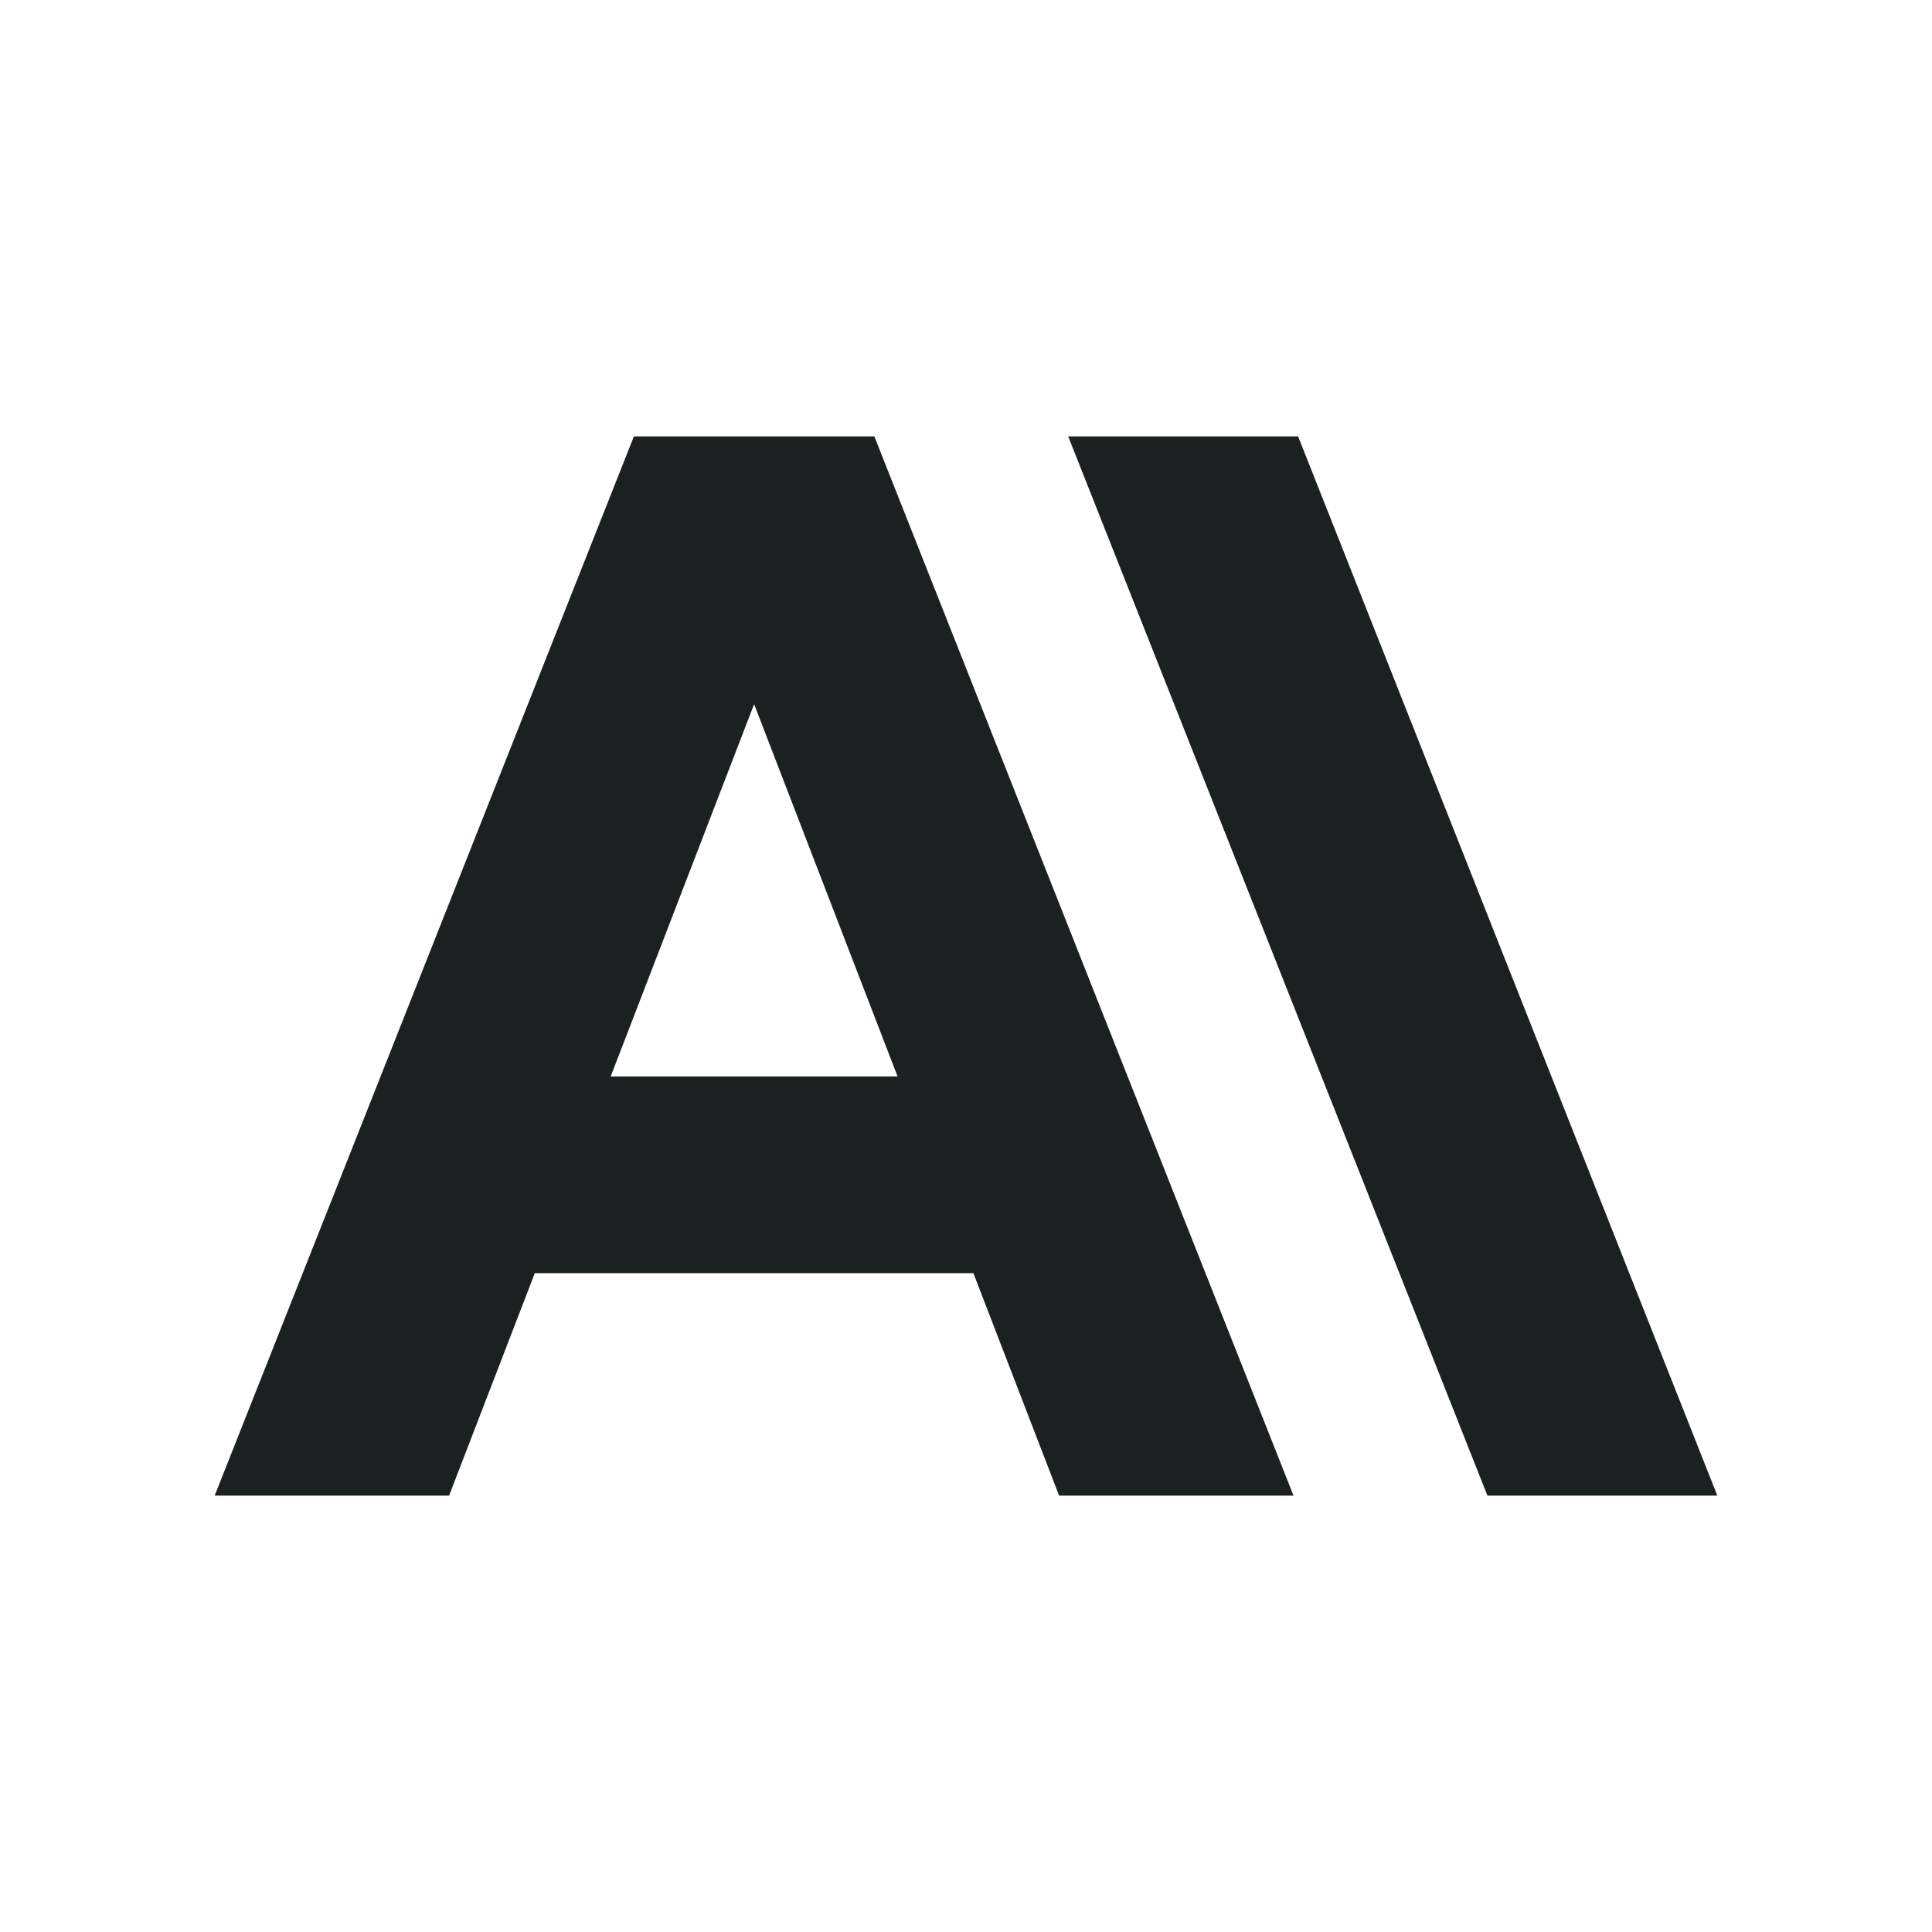
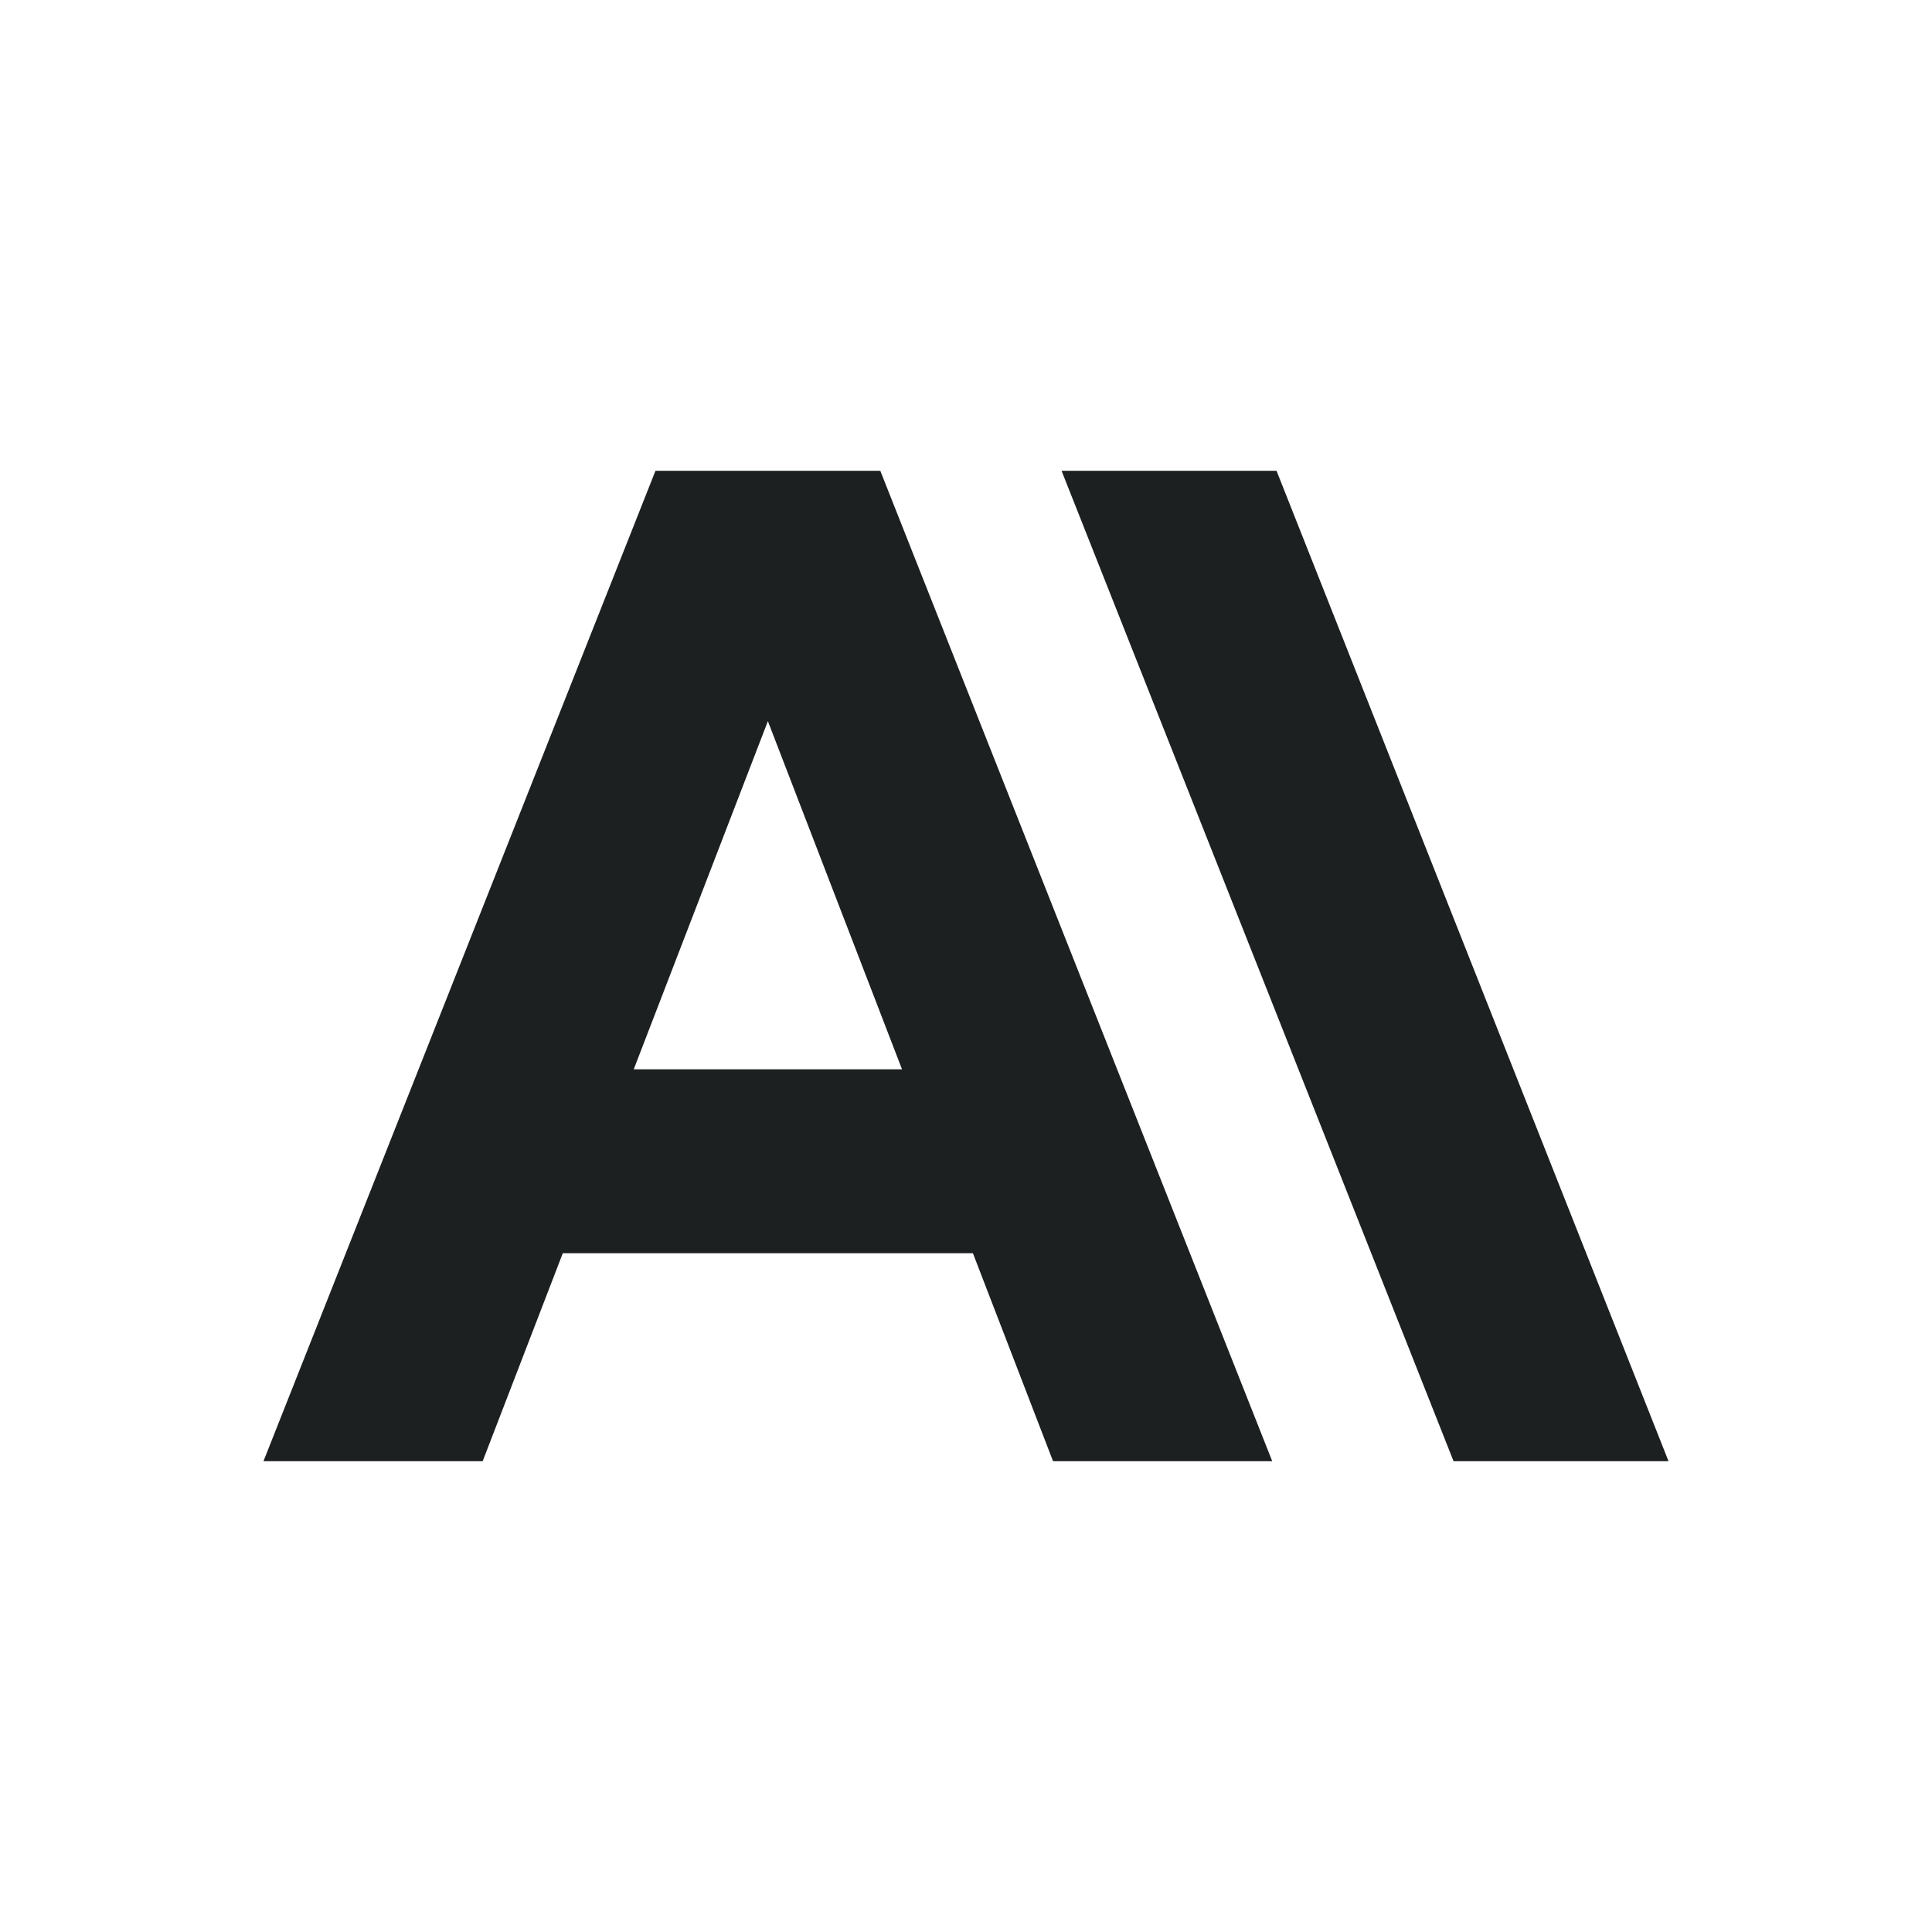
- <svg xmlns="http://www.w3.org/2000/svg" viewBox="0 0 36 36" width="36" height="36">
-   <svg x="4" y="4" width="28" height="28" fill="#1d2021" role="img" viewBox="0 0 24 24">
+ <svg xmlns="http://www.w3.org/2000/svg" viewBox="0 0 44 44" width="44" height="44">
+   <svg x="6" y="6" width="32" height="32" fill="#1d2021" role="img" viewBox="0 0 24 24">
    <path d="M17.304 3.541h-3.672l6.696 16.918H24Zm-10.608 0L0 20.459h3.744l1.369-3.553h7.005l1.369 3.553h3.744L10.536 3.541Zm-.371 10.223 2.291-5.946 2.291 5.946Z" />
  </svg>
</svg>
